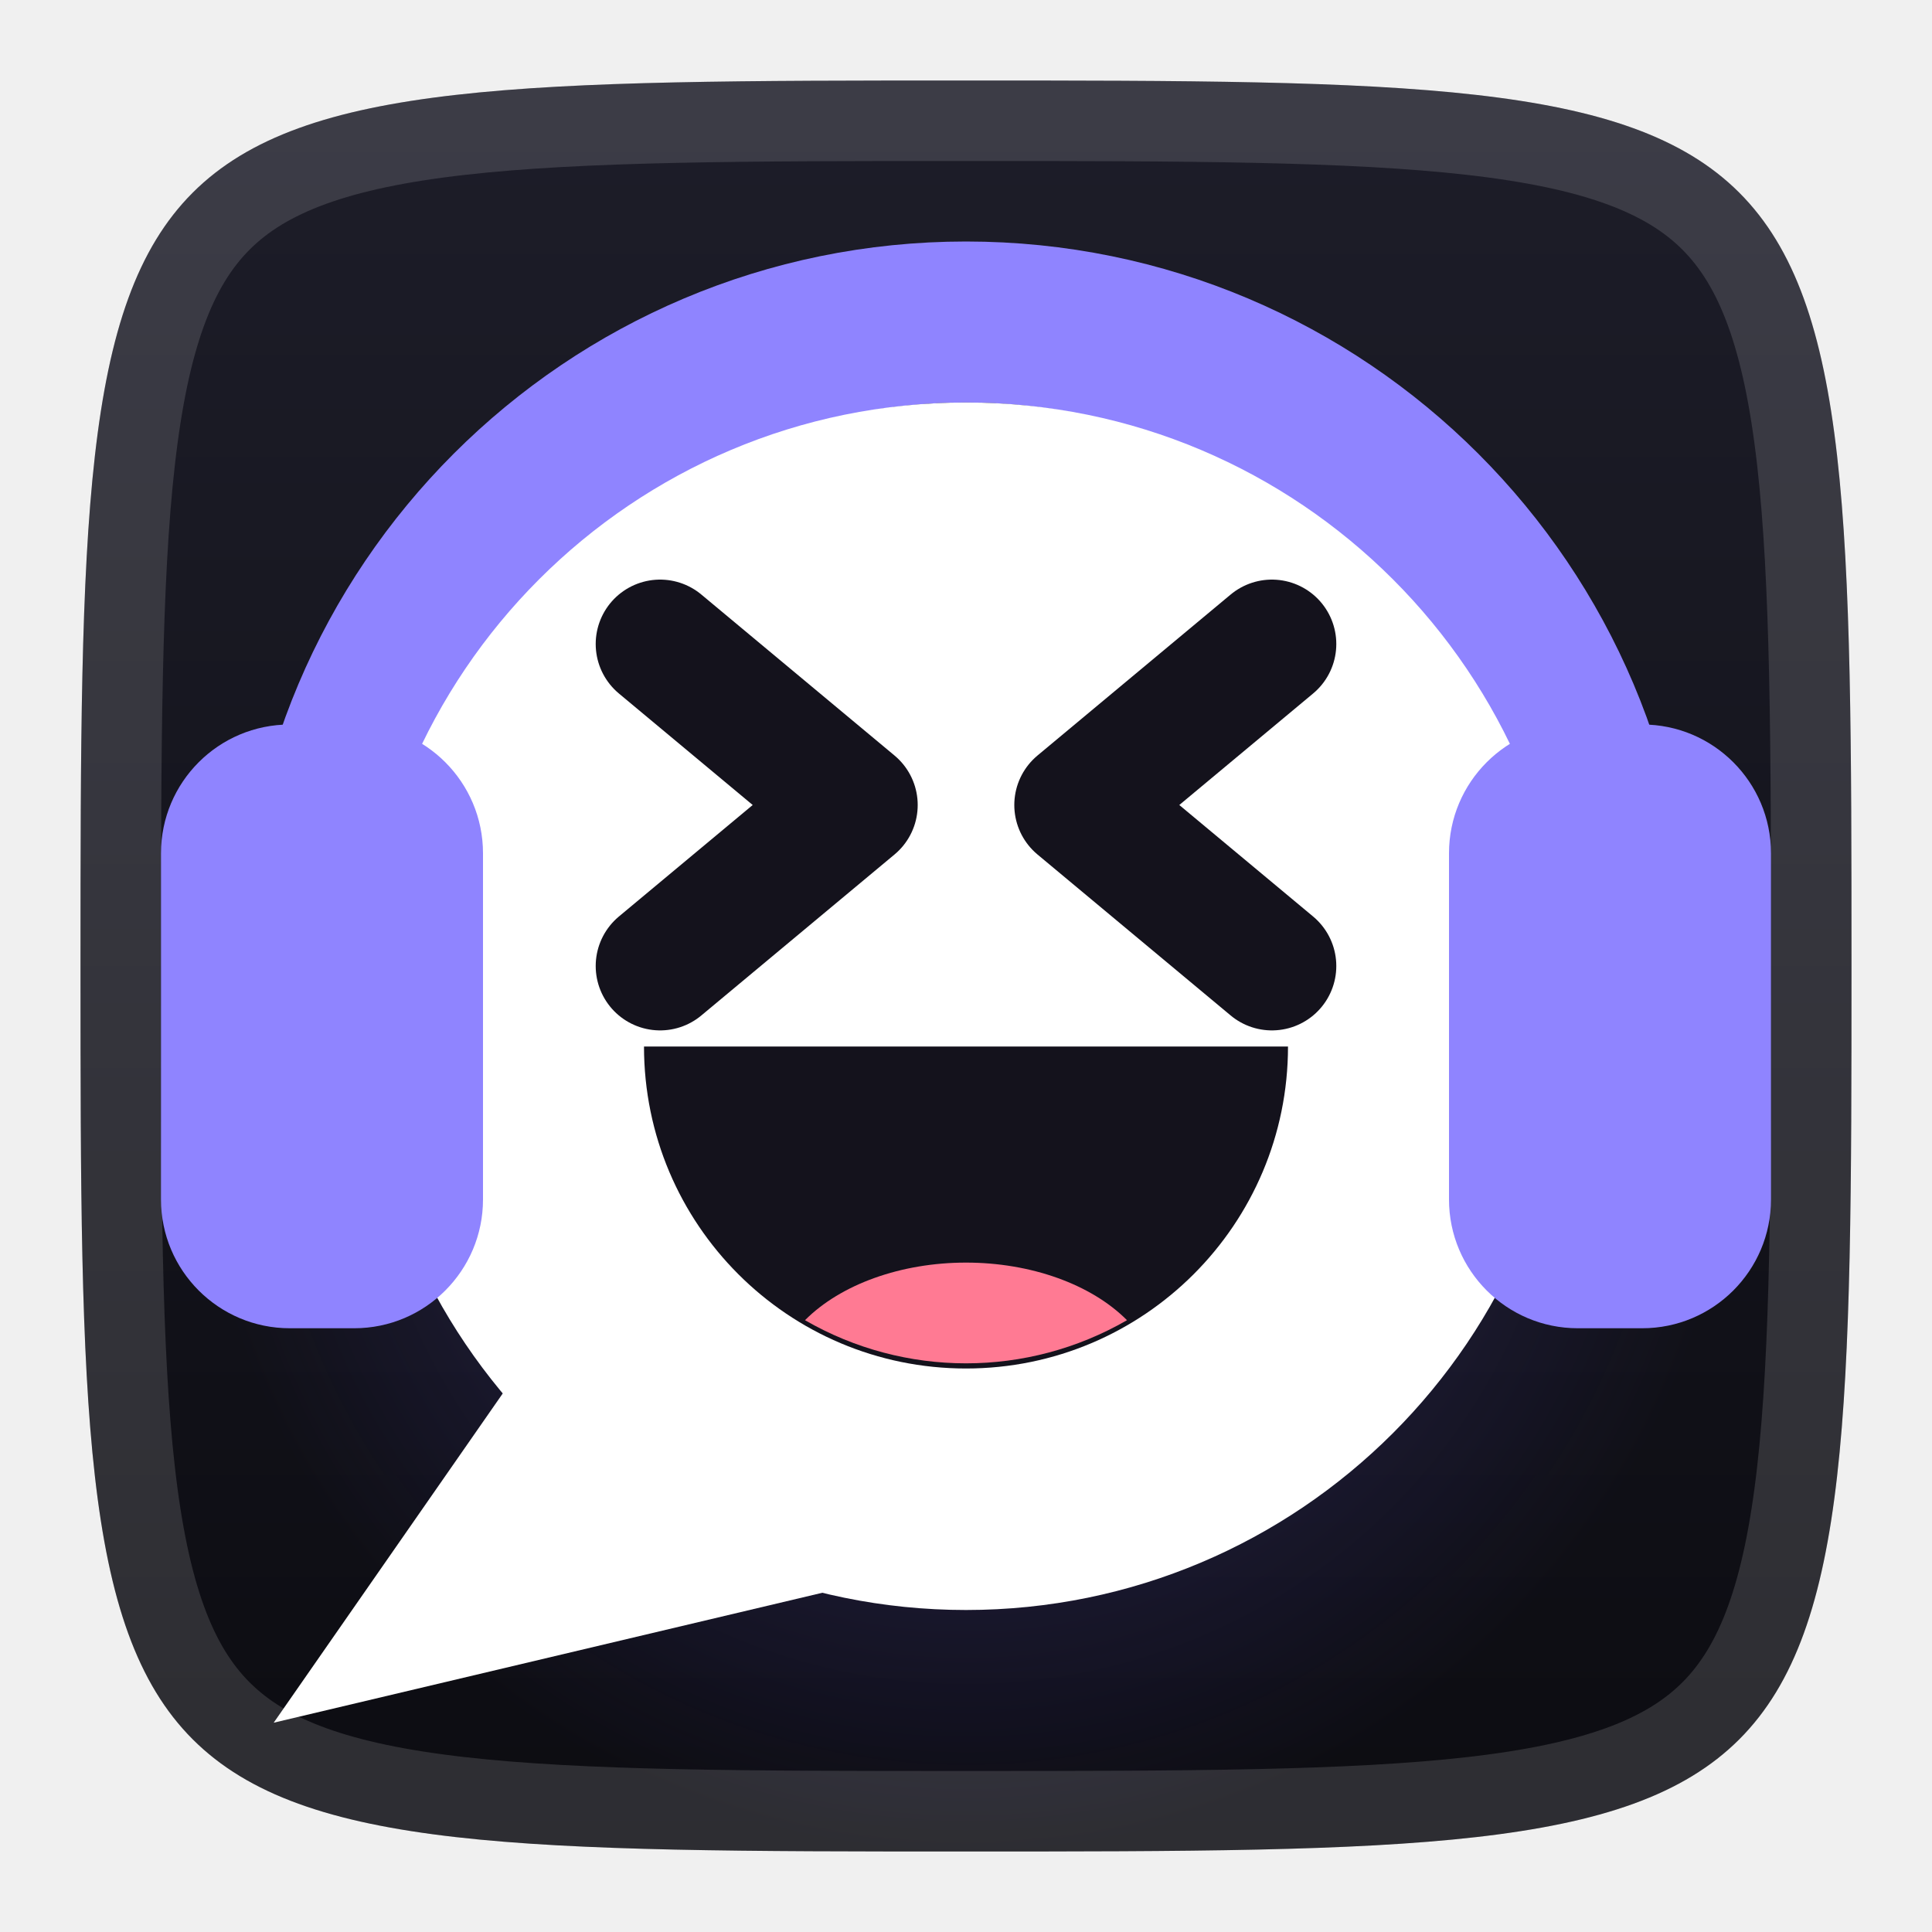
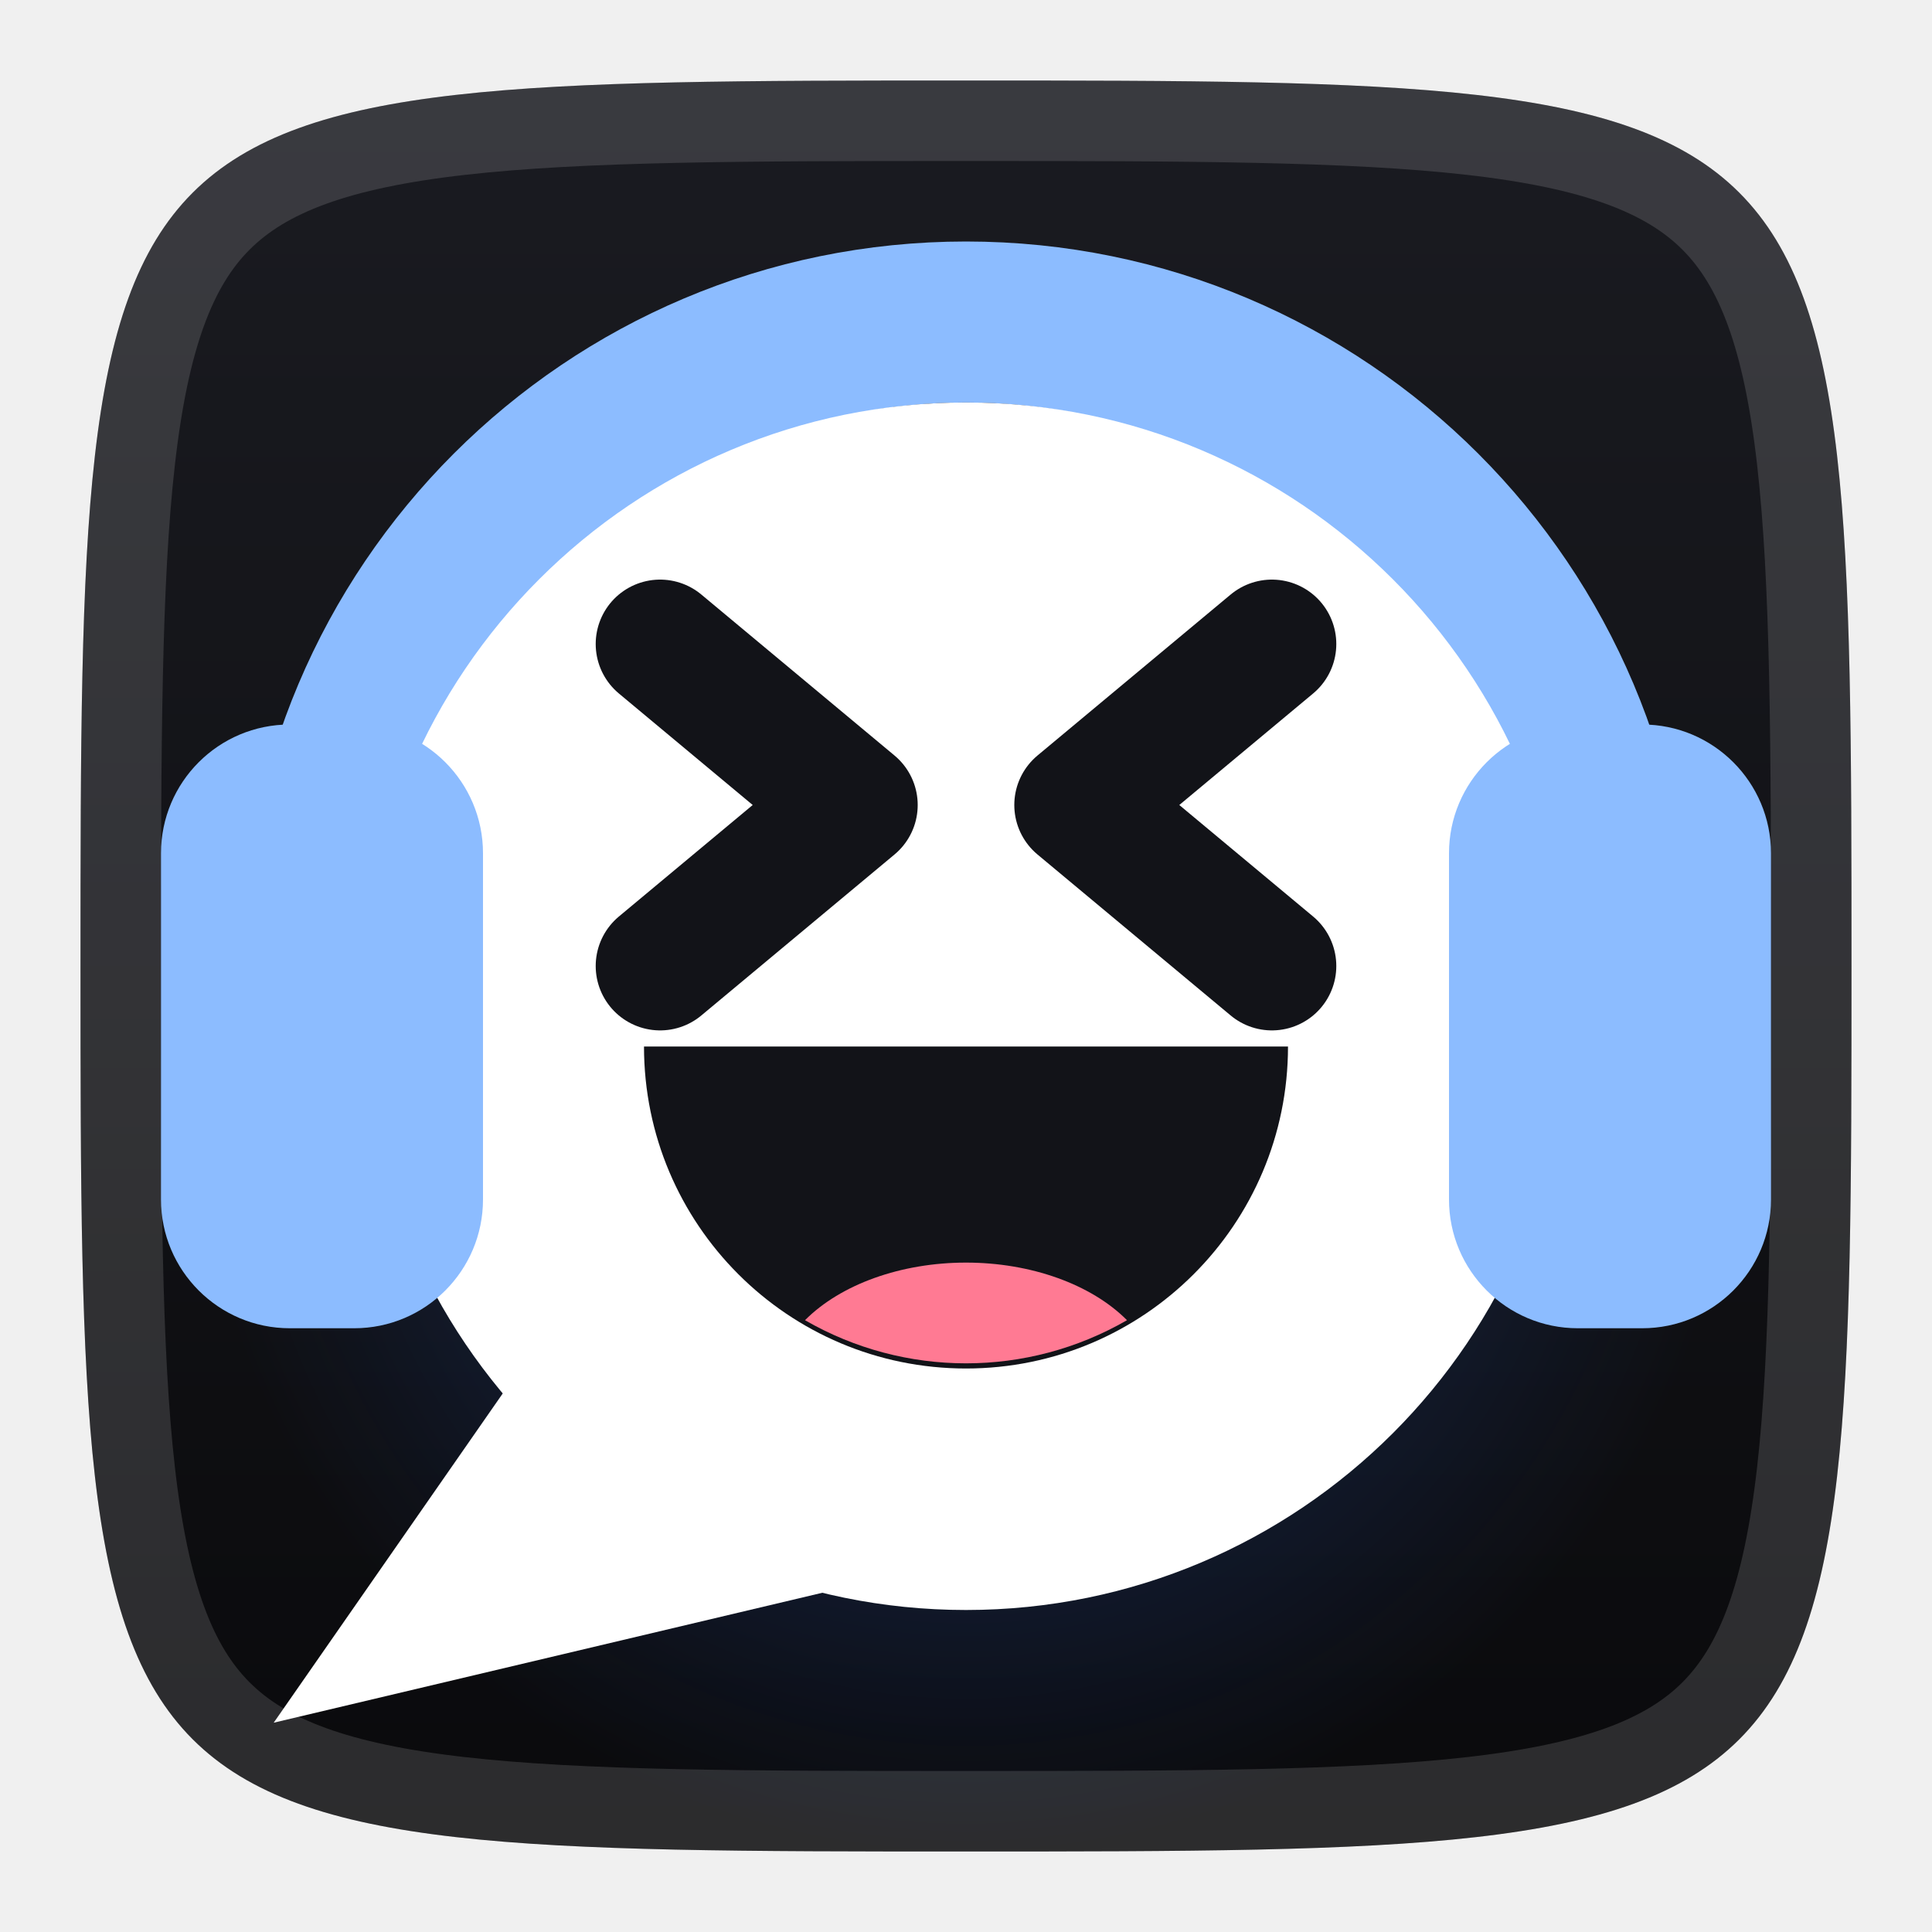
<svg xmlns="http://www.w3.org/2000/svg" viewBox="0 0 24 24" width="24" height="24">
  <defs>
    <linearGradient id="bg" x1="0" y1="0" x2="0" y2="24" gradientUnits="userSpaceOnUse">
-       <stop offset="0" stop-color="#1e1e2a" />
-       <stop offset="1" stop-color="#0b0b10" />
+       <stop offset="0" stop-color="#1b1c22" />
+       <stop offset="1" stop-color="#09090b" />
    </linearGradient>
    <radialGradient id="glow" cx="12.0" cy="13.44" r="9.6" gradientUnits="userSpaceOnUse">
-       <stop offset="0" stop-color="#6a5cf6" stop-opacity=".32" />
-       <stop offset="1" stop-color="#6a5cf6" stop-opacity="0" />
+       <stop offset="0" stop-color="#2f74ff" stop-opacity=".32" />
+       <stop offset="1" stop-color="#2f74ff" stop-opacity="0" />
    </radialGradient>
    <clipPath id="forma">
      <path d="M23 12C23 22.95 22.95 23 12 23C1.05 23 1 22.95 1 12C1 1.05 1.05 1 12 1C22.95 1 23 1.05 23 12Z" />
    </clipPath>
  </defs>
  <path d="M23 12C23 22.95 22.95 23 12 23C1.05 23 1 22.95 1 12C1 1.05 1.05 1 12 1C22.95 1 23 1.05 23 12Z" fill="url(#bg)" />
  <path d="M23 12C23 22.95 22.95 23 12 23C1.05 23 1 22.95 1 12C1 1.05 1.05 1 12 1C22.95 1 23 1.05 23 12Z" fill="url(#glow)" />
  <path d="M23 12C23 22.95 22.95 23 12 23C1.05 23 1 22.95 1 12C1 1.05 1.05 1 12 1C22.95 1 23 1.05 23 12Z" fill="none" stroke="#fff" stroke-opacity=".14" stroke-width="2" clip-path="url(#forma)" />
-   <path d="M4 12 A8 8 0 0 1 20 12" fill="none" stroke="#8f84ff" stroke-width="2" />
+   <path d="M4 12 A8 8 0 0 1 20 12" fill="none" stroke="#8cbcff" stroke-width="2" />
  <circle cx="12" cy="12.5" r="7.5" fill="#ffffff" />
  <path d="M6.6 16.8 L3.4 21.4 L11 19.6 Z" fill="#ffffff" />
-   <rect x="2" y="9" width="4" height="7.5" rx="1.6" fill="#8f84ff" />
-   <rect x="18" y="9" width="4" height="7.5" rx="1.6" fill="#8f84ff" />
-   <g fill="none" stroke="#14121c" stroke-width="1.6" stroke-linecap="round" stroke-linejoin="round">
+   <rect x="2" y="9" width="4" height="7.5" rx="1.6" fill="#8cbcff" />
+   <rect x="18" y="9" width="4" height="7.5" rx="1.6" fill="#8cbcff" />
+   <g fill="none" stroke="#121318" stroke-width="1.6" stroke-linecap="round" stroke-linejoin="round">
    <path d="M8.2 8 L10.6 10 L8.2 12" />
    <path d="M15.8 8 L13.4 10 L15.8 12" />
  </g>
-   <path d="M8 13 H16 A4 4 0 0 1 8 13 Z" fill="#14121c" />
+   <path d="M8 13 H16 A4 4 0 0 1 8 13 Z" fill="#121318" />
  <path d="M10 16.4 A2.4 1.6 0 0 1 14 16.4 A4 4 0 0 1 10 16.4 Z" fill="#ff7a93" />
</svg>
